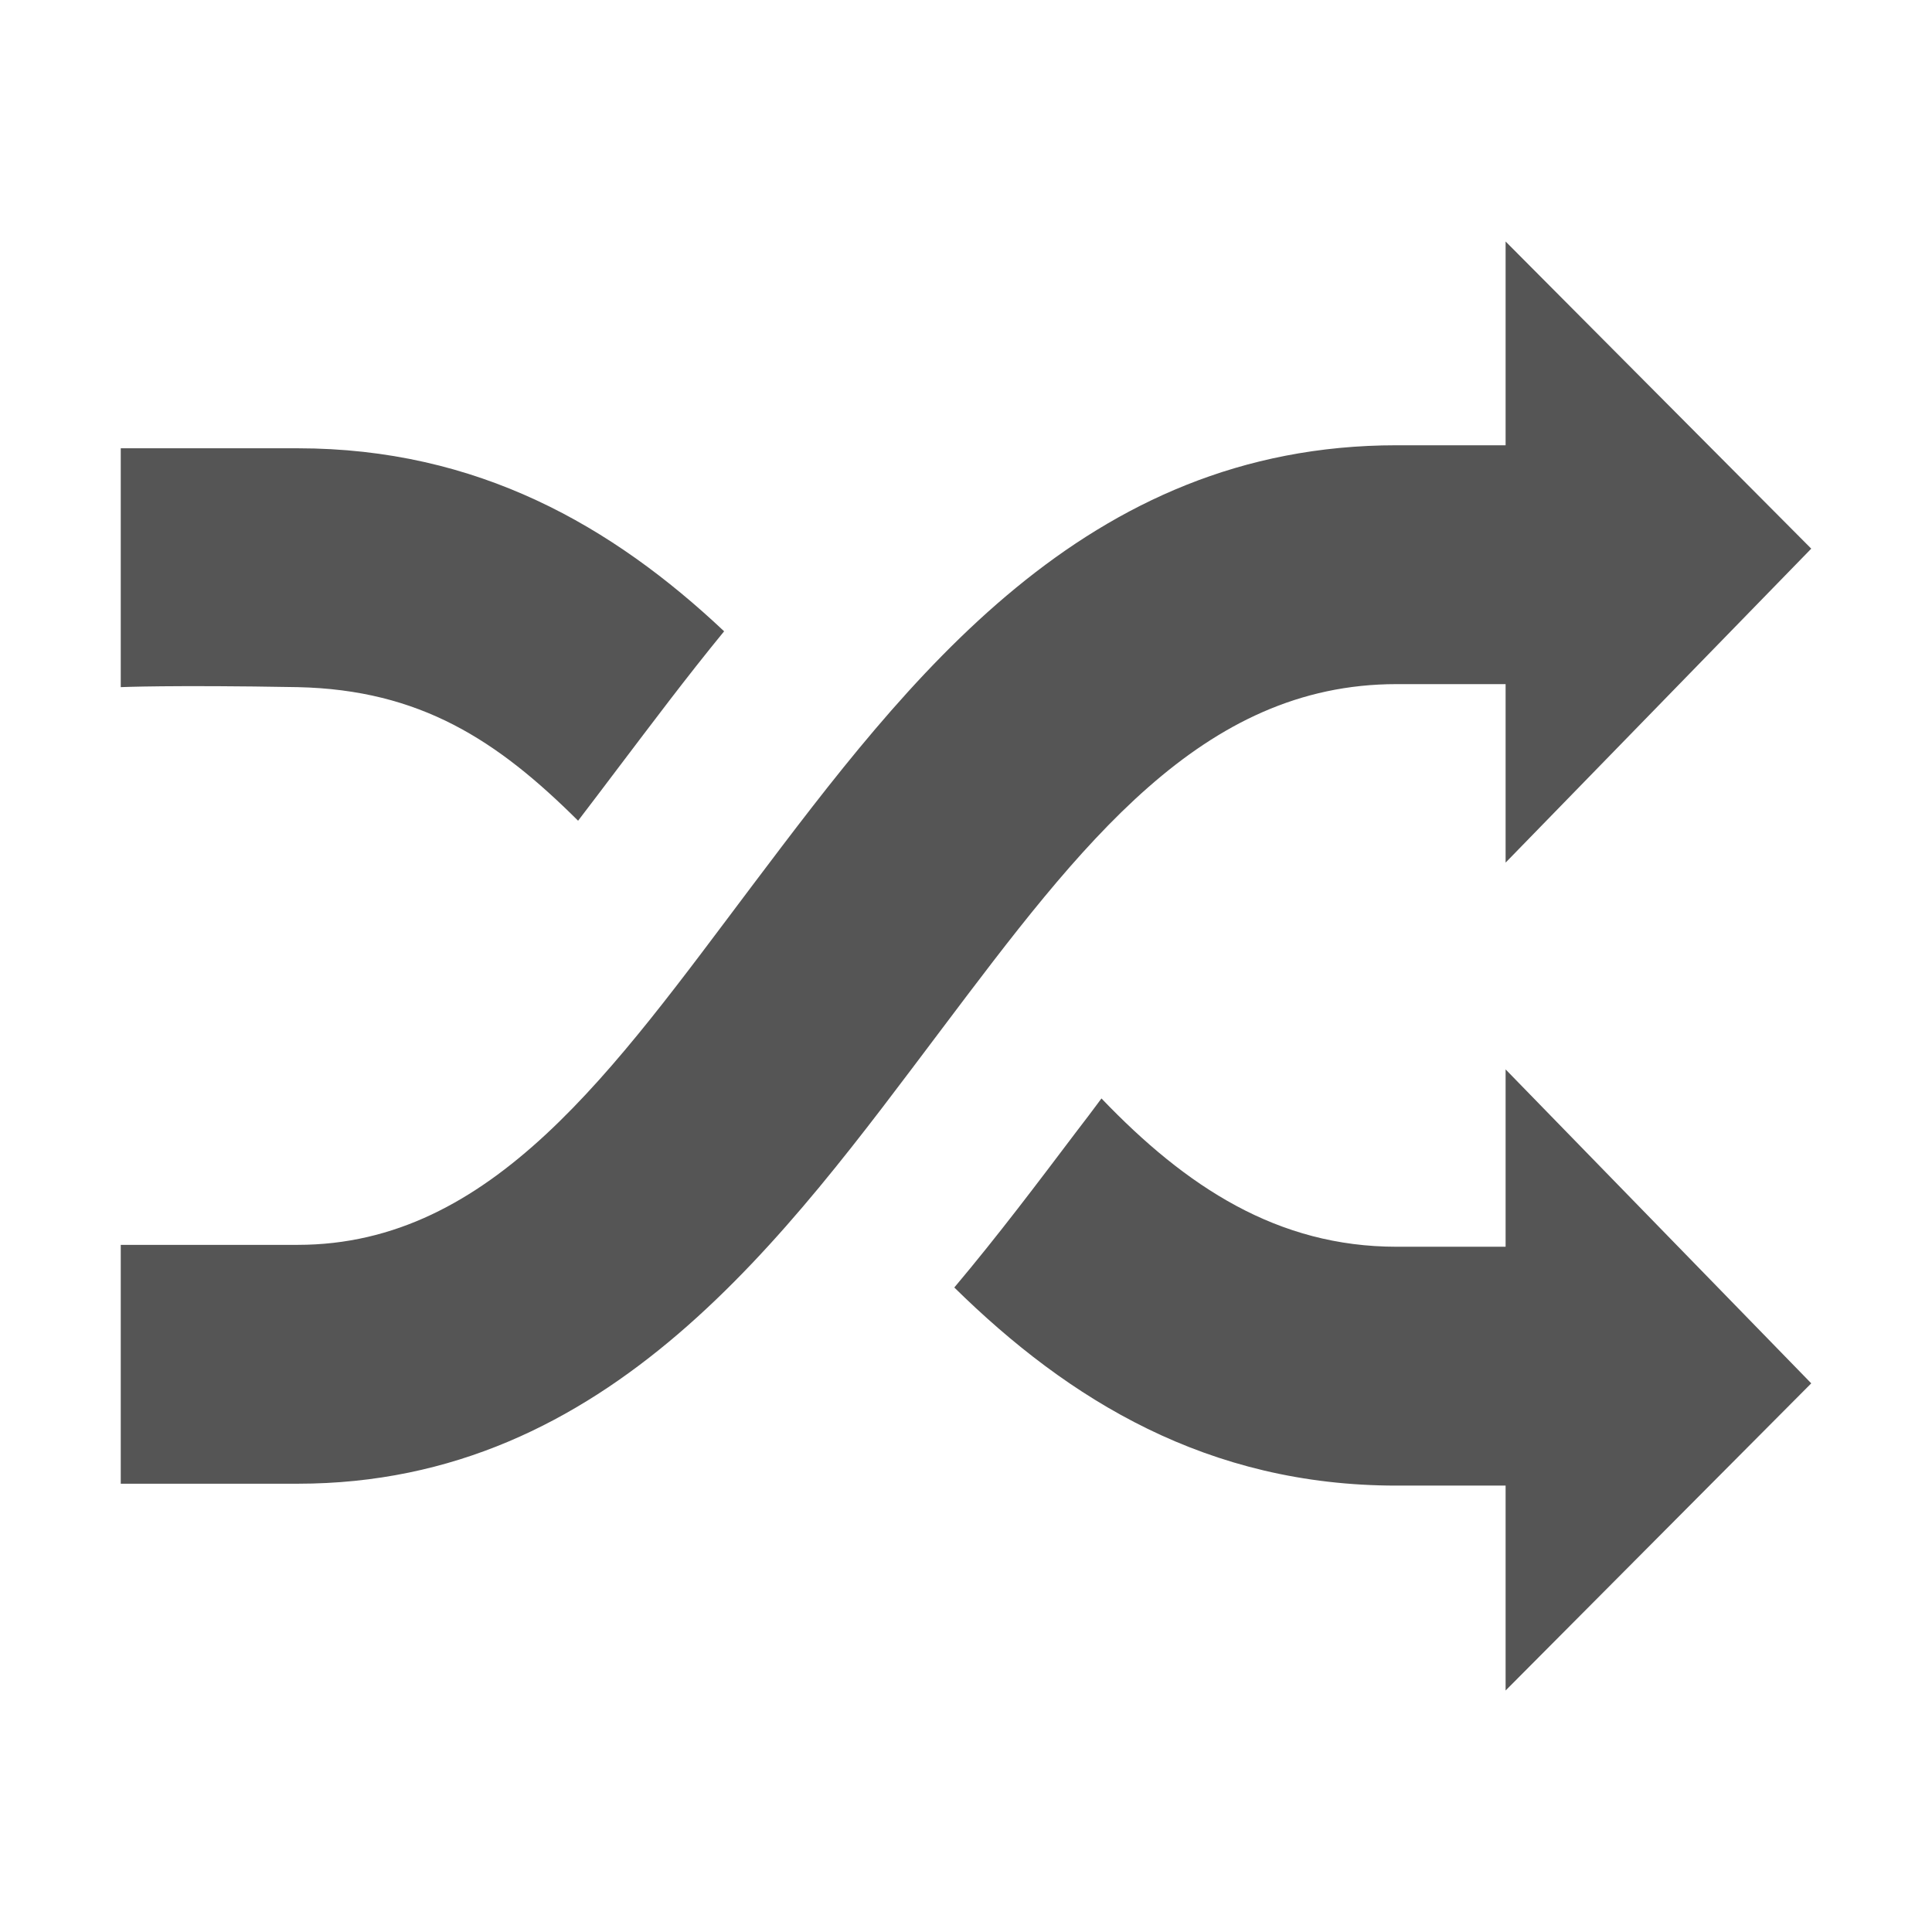
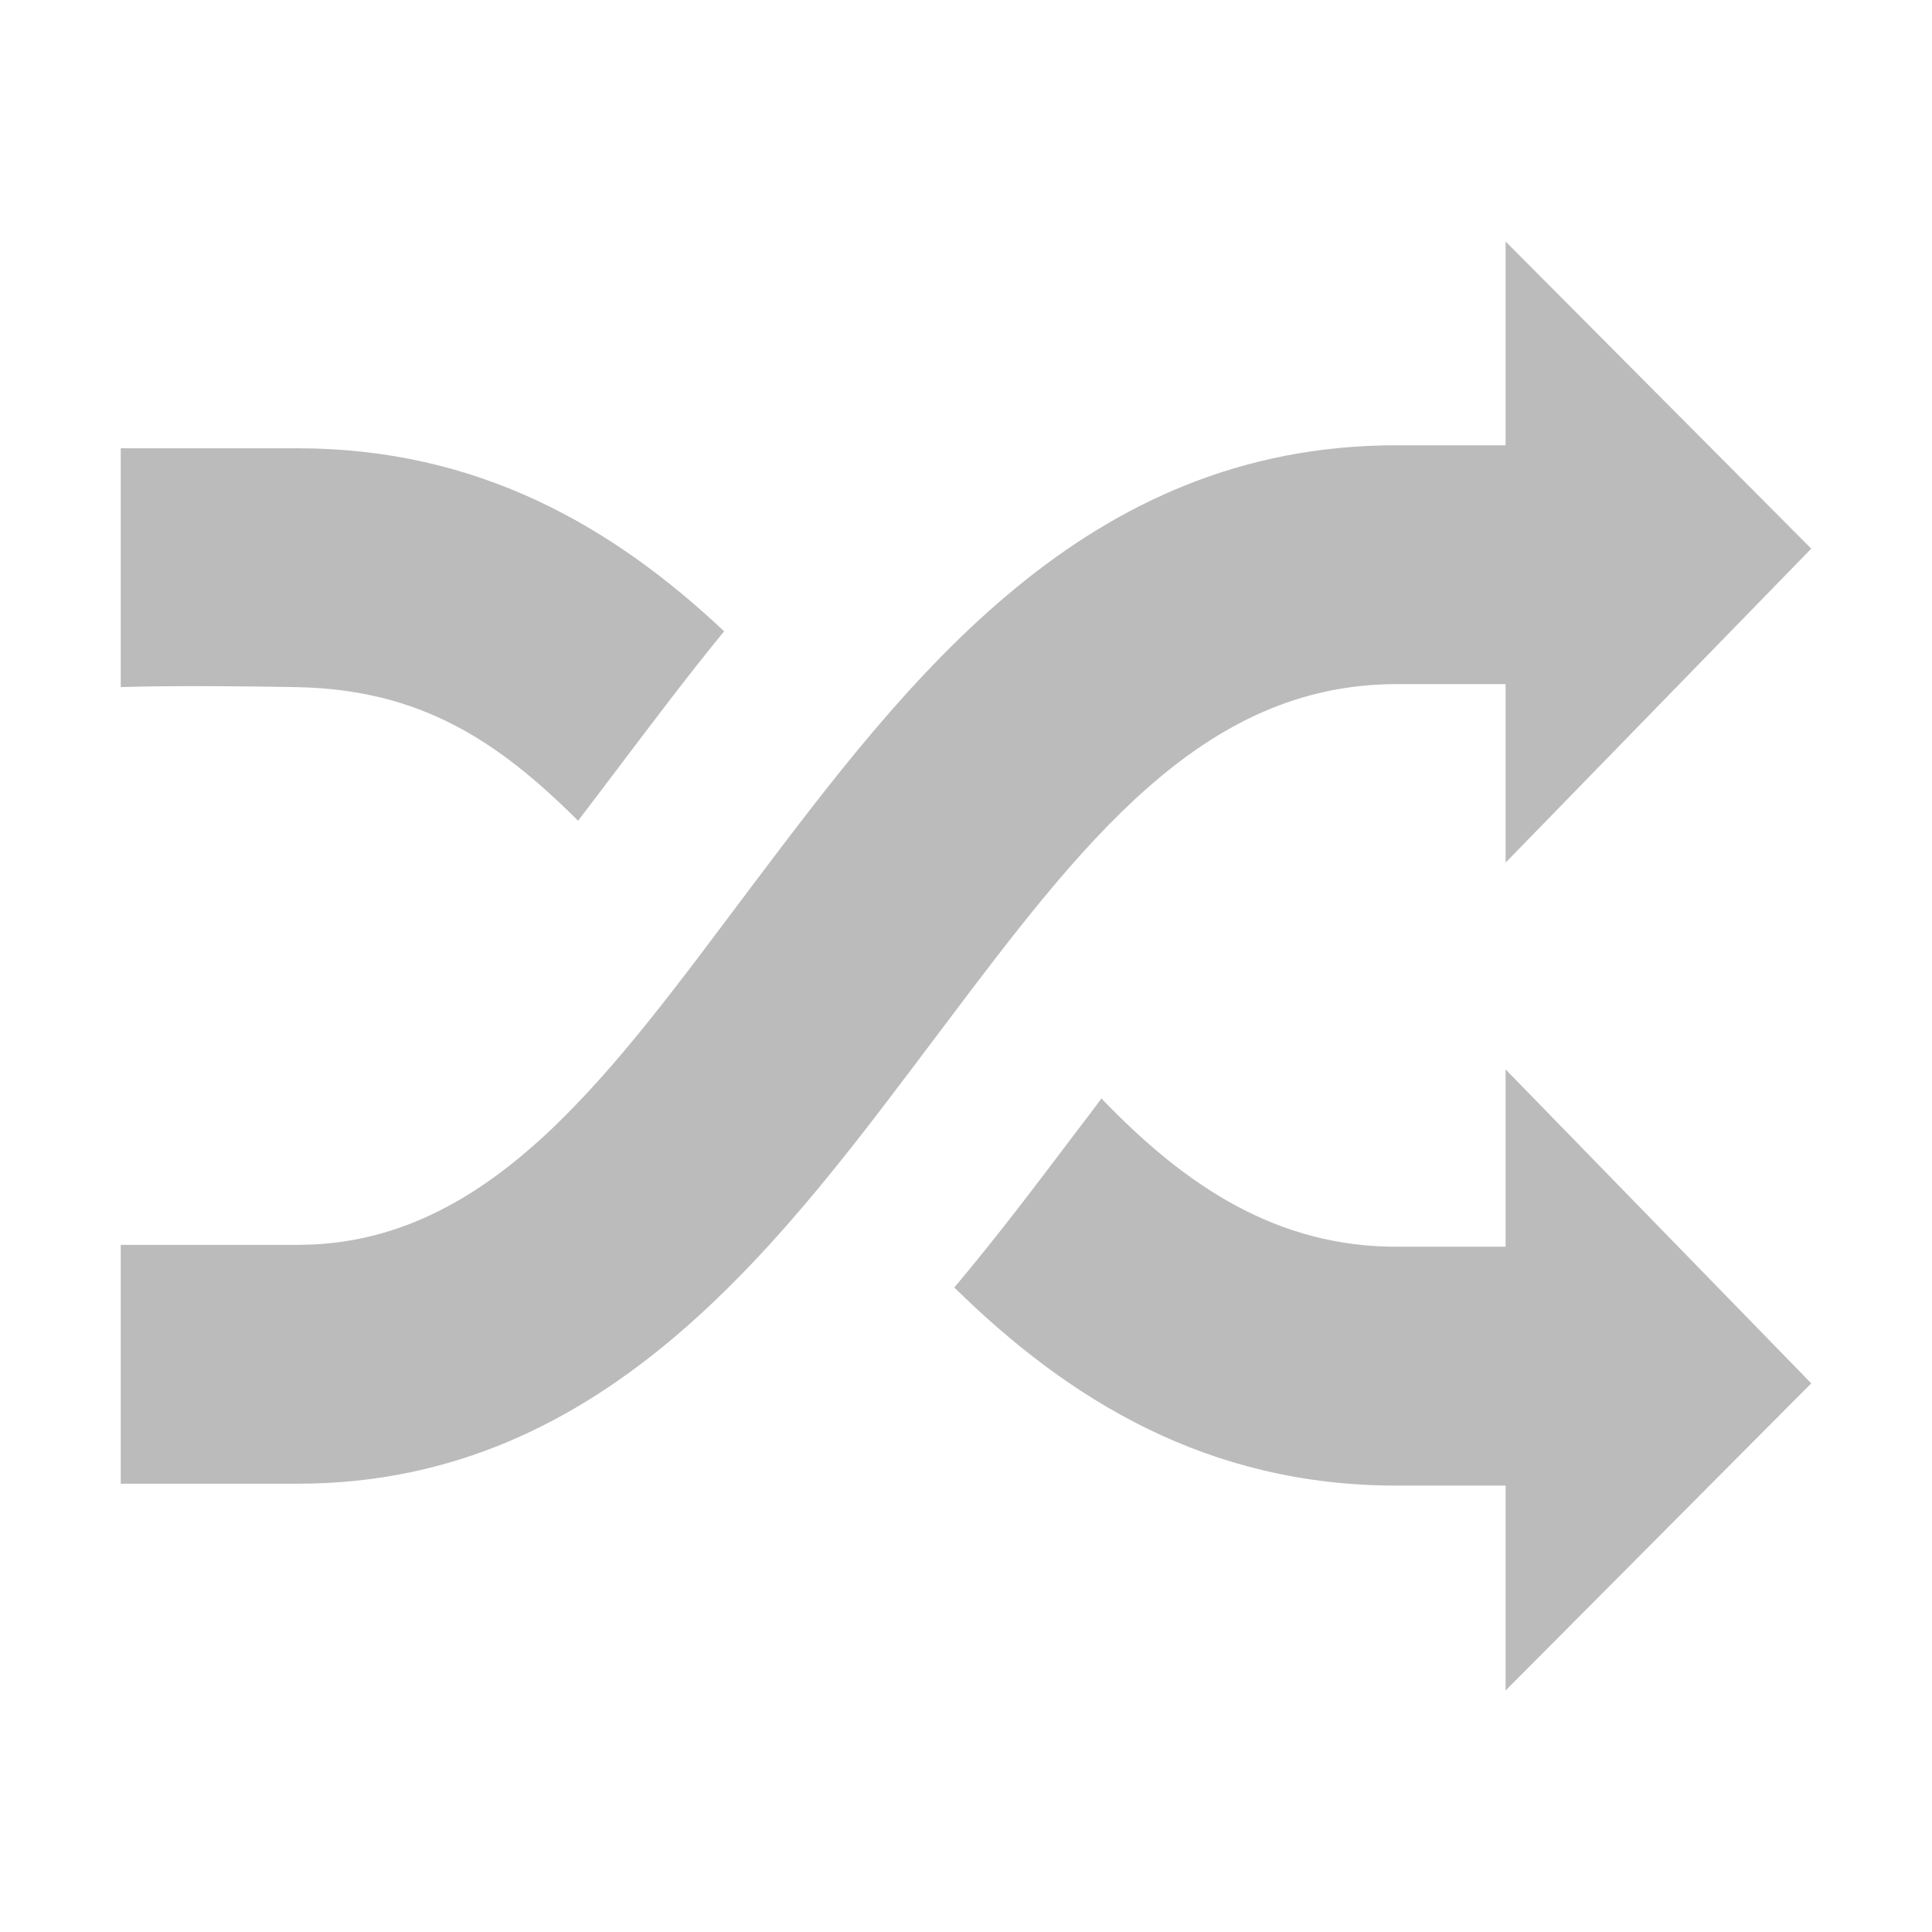
- <svg viewBox="0 0 512 512" fill="#555">
+ <svg viewBox="0 0 512 512" fill="#bbb">
  <path d="M370.1,181.3H399v47.3l81-83.2L399,64v54h-28.9c-82.7,0-129.4,61.9-170.6,116.5c-37,49.1-69,95.4-120.6,95.4H32v63.3h46.9  c82.7,0,129.4-65.8,170.6-120.4C286.5,223.7,318.4,181.3,370.1,181.3z M153.2,217.5c3.5-4.6,7.1-9.3,10.7-14.1  c8.8-11.6,18-23.9,28-36.1c-29.6-27.9-65.3-48.5-113-48.5H32v63.3c0,0,13.3-0.6,46.9,0C111.4,182.8,131.8,196.2,153.2,217.5z   M399,330.4h-28.9c-31.5,0-55.7-15.8-78.2-39.3c-2.2,3-4.5,6-6.8,9c-9.9,13.1-20.5,27.2-32.2,41.1c30.4,29.9,67.2,52.5,117.2,52.5  H399V448l81-81.4l-81-83.2V330.4z" />
</svg>
